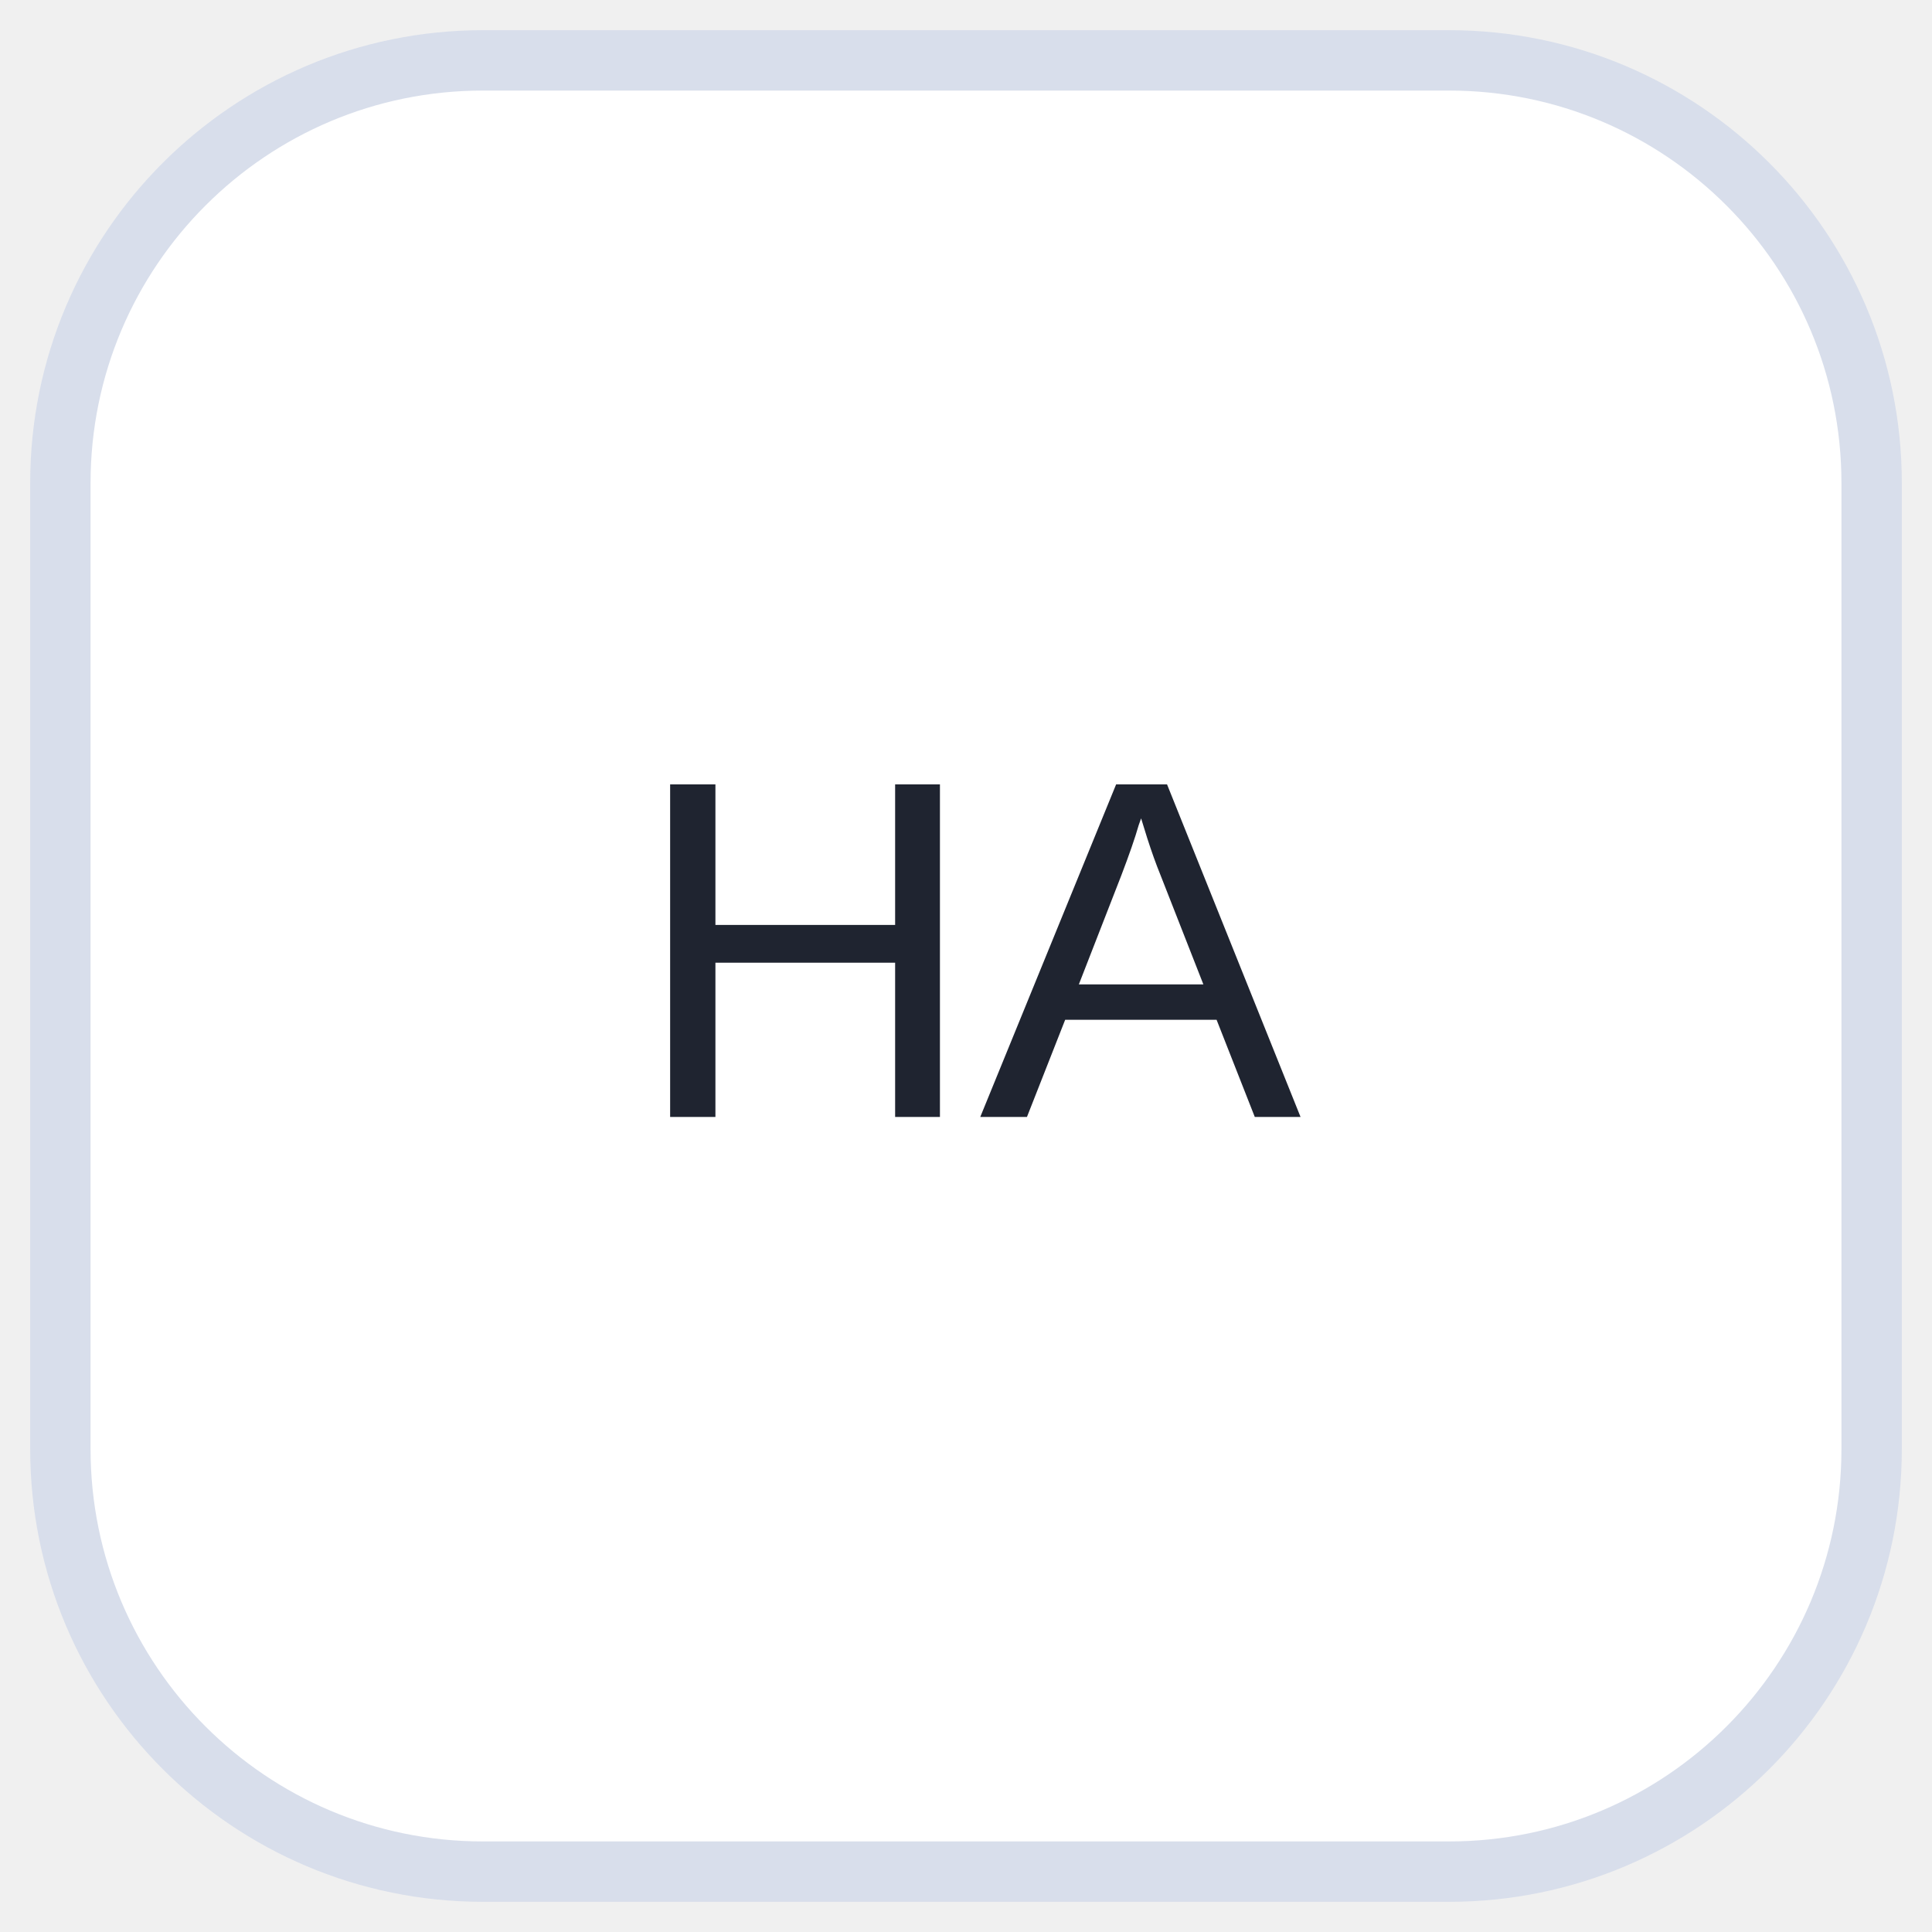
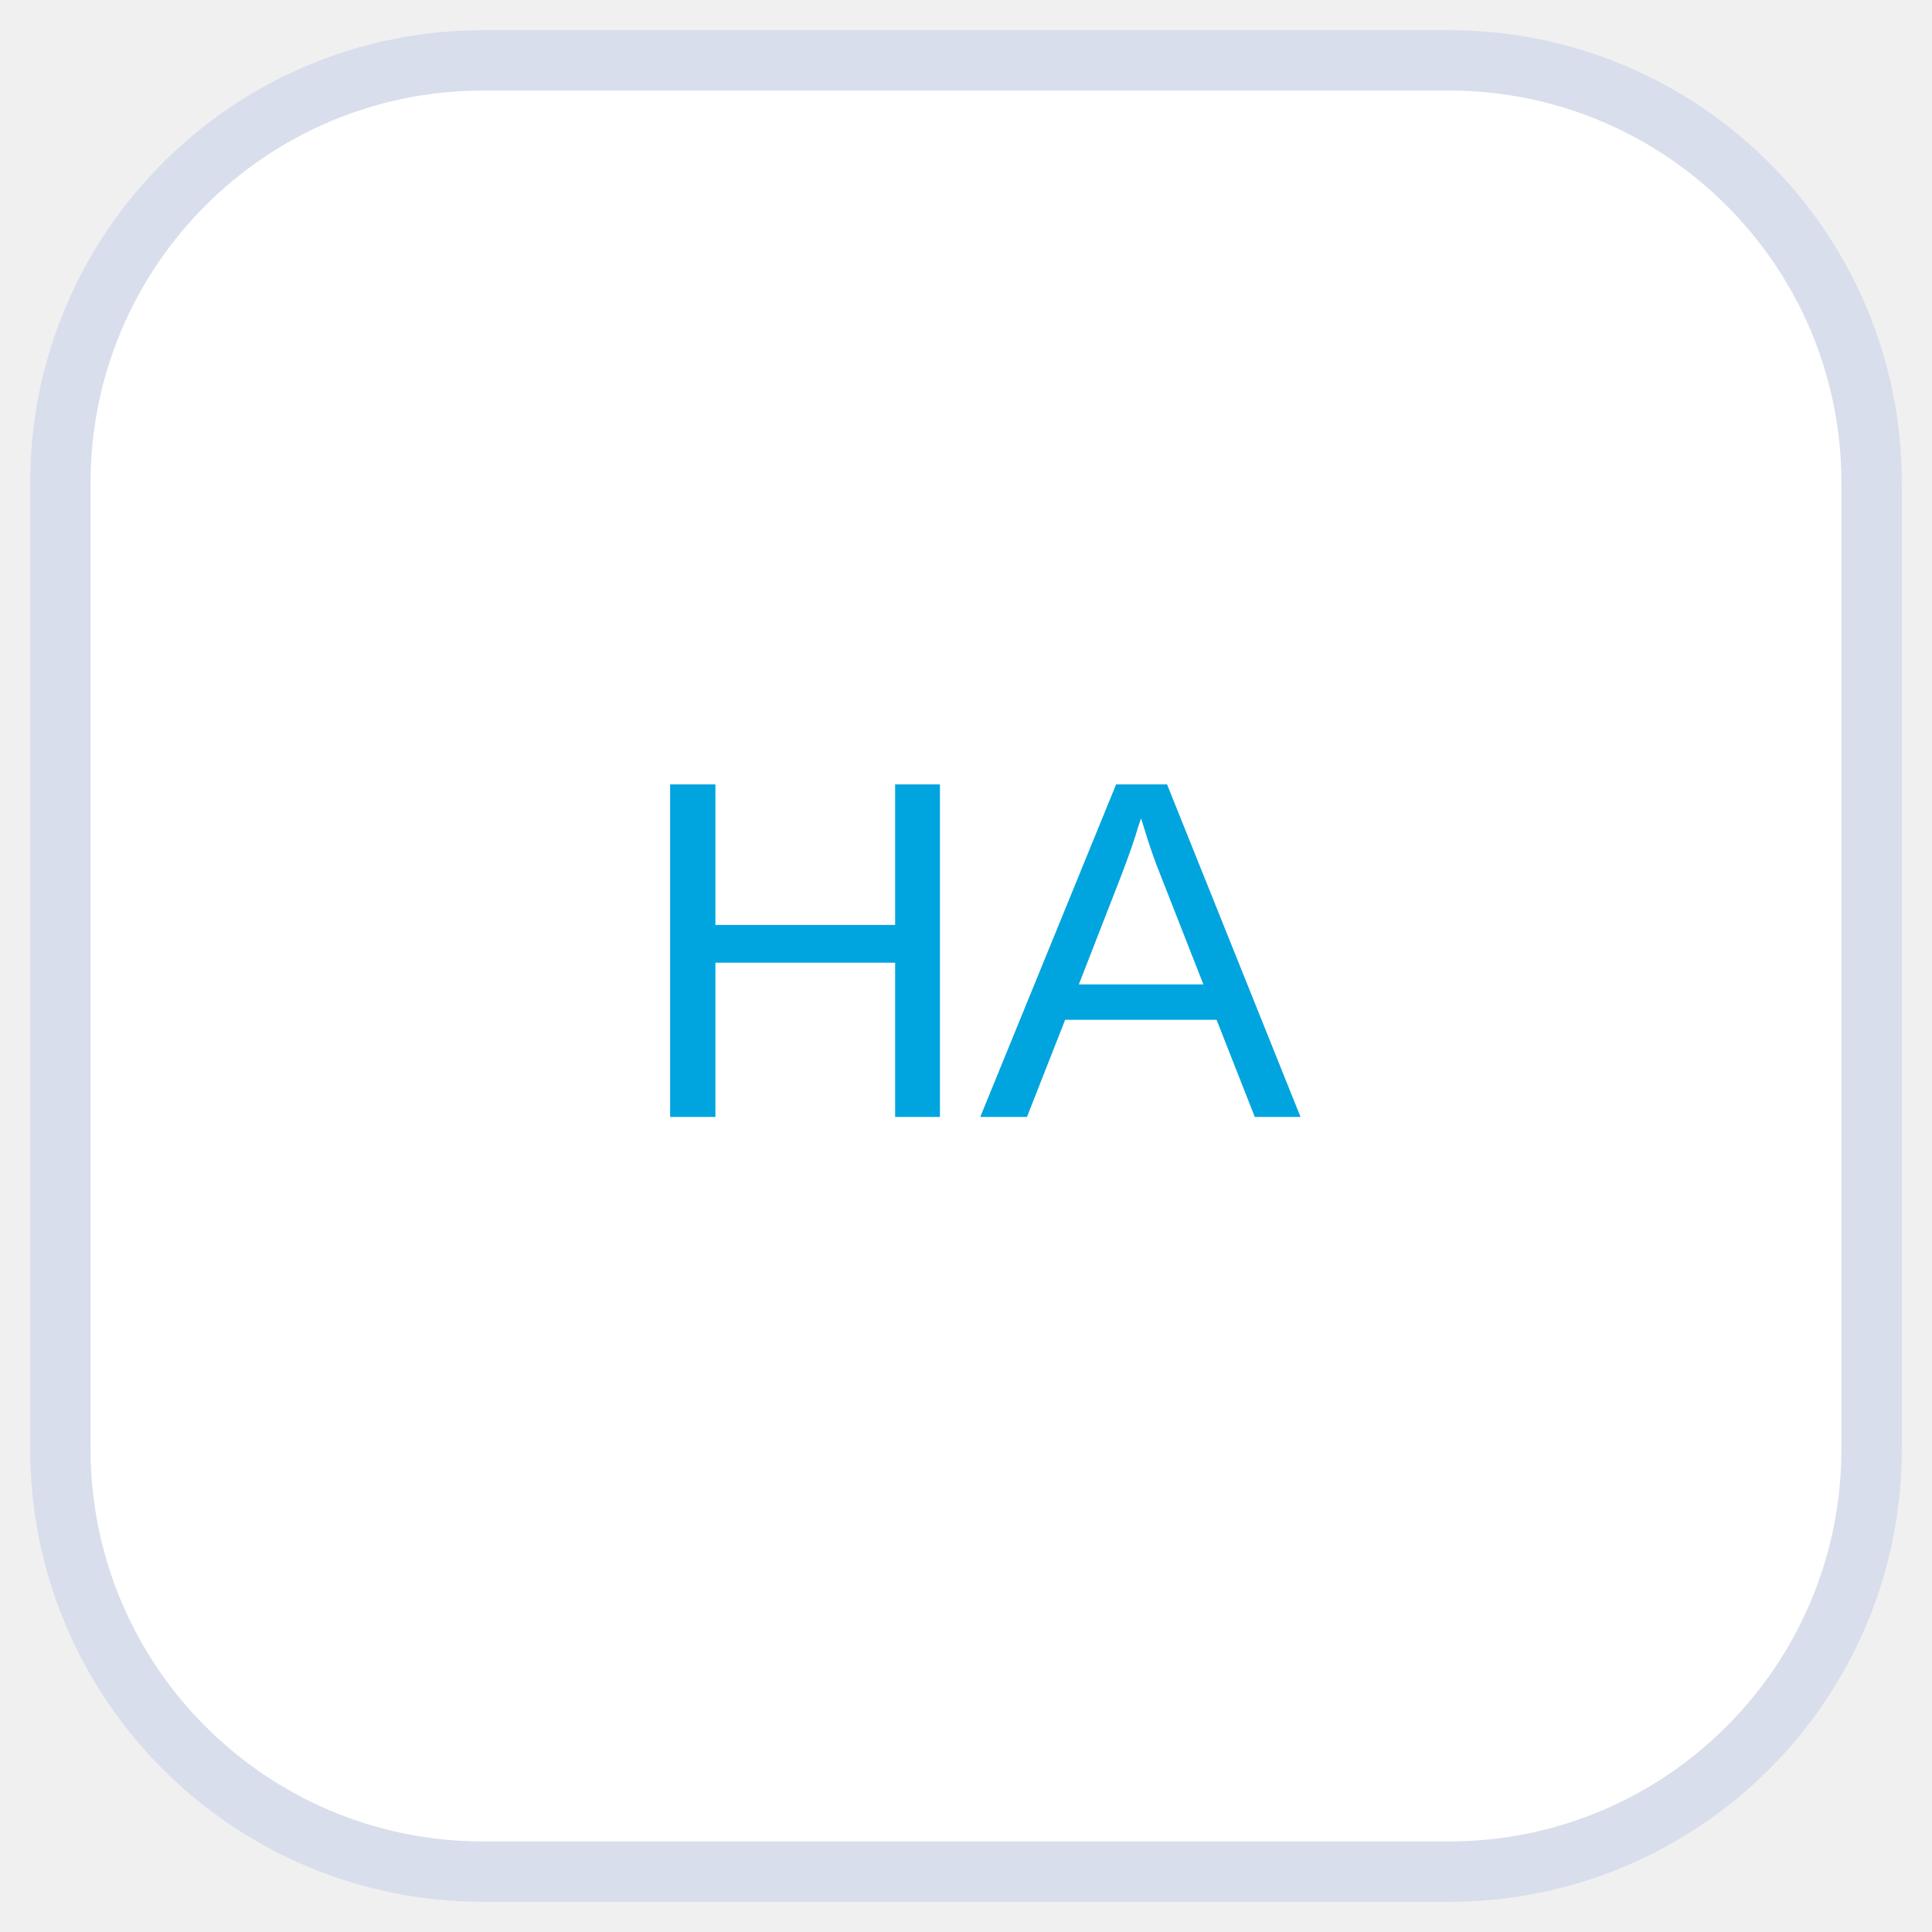
<svg xmlns="http://www.w3.org/2000/svg" viewBox="0 0 64 64">
  <rect x="2" y="2" width="60" height="60" rx="14" fill="#ffffff" stroke="#d8deeb" stroke-width="2" />
-   <text x="32" y="37" text-anchor="middle" fill="#1f2430" font-size="16" font-family="Arial, sans-serif">HA</text>
+   <text x="32" y="37" text-anchor="middle" fill="#00A4DE" font-size="16" font-family="Arial, sans-serif">HA</text>
</svg>
